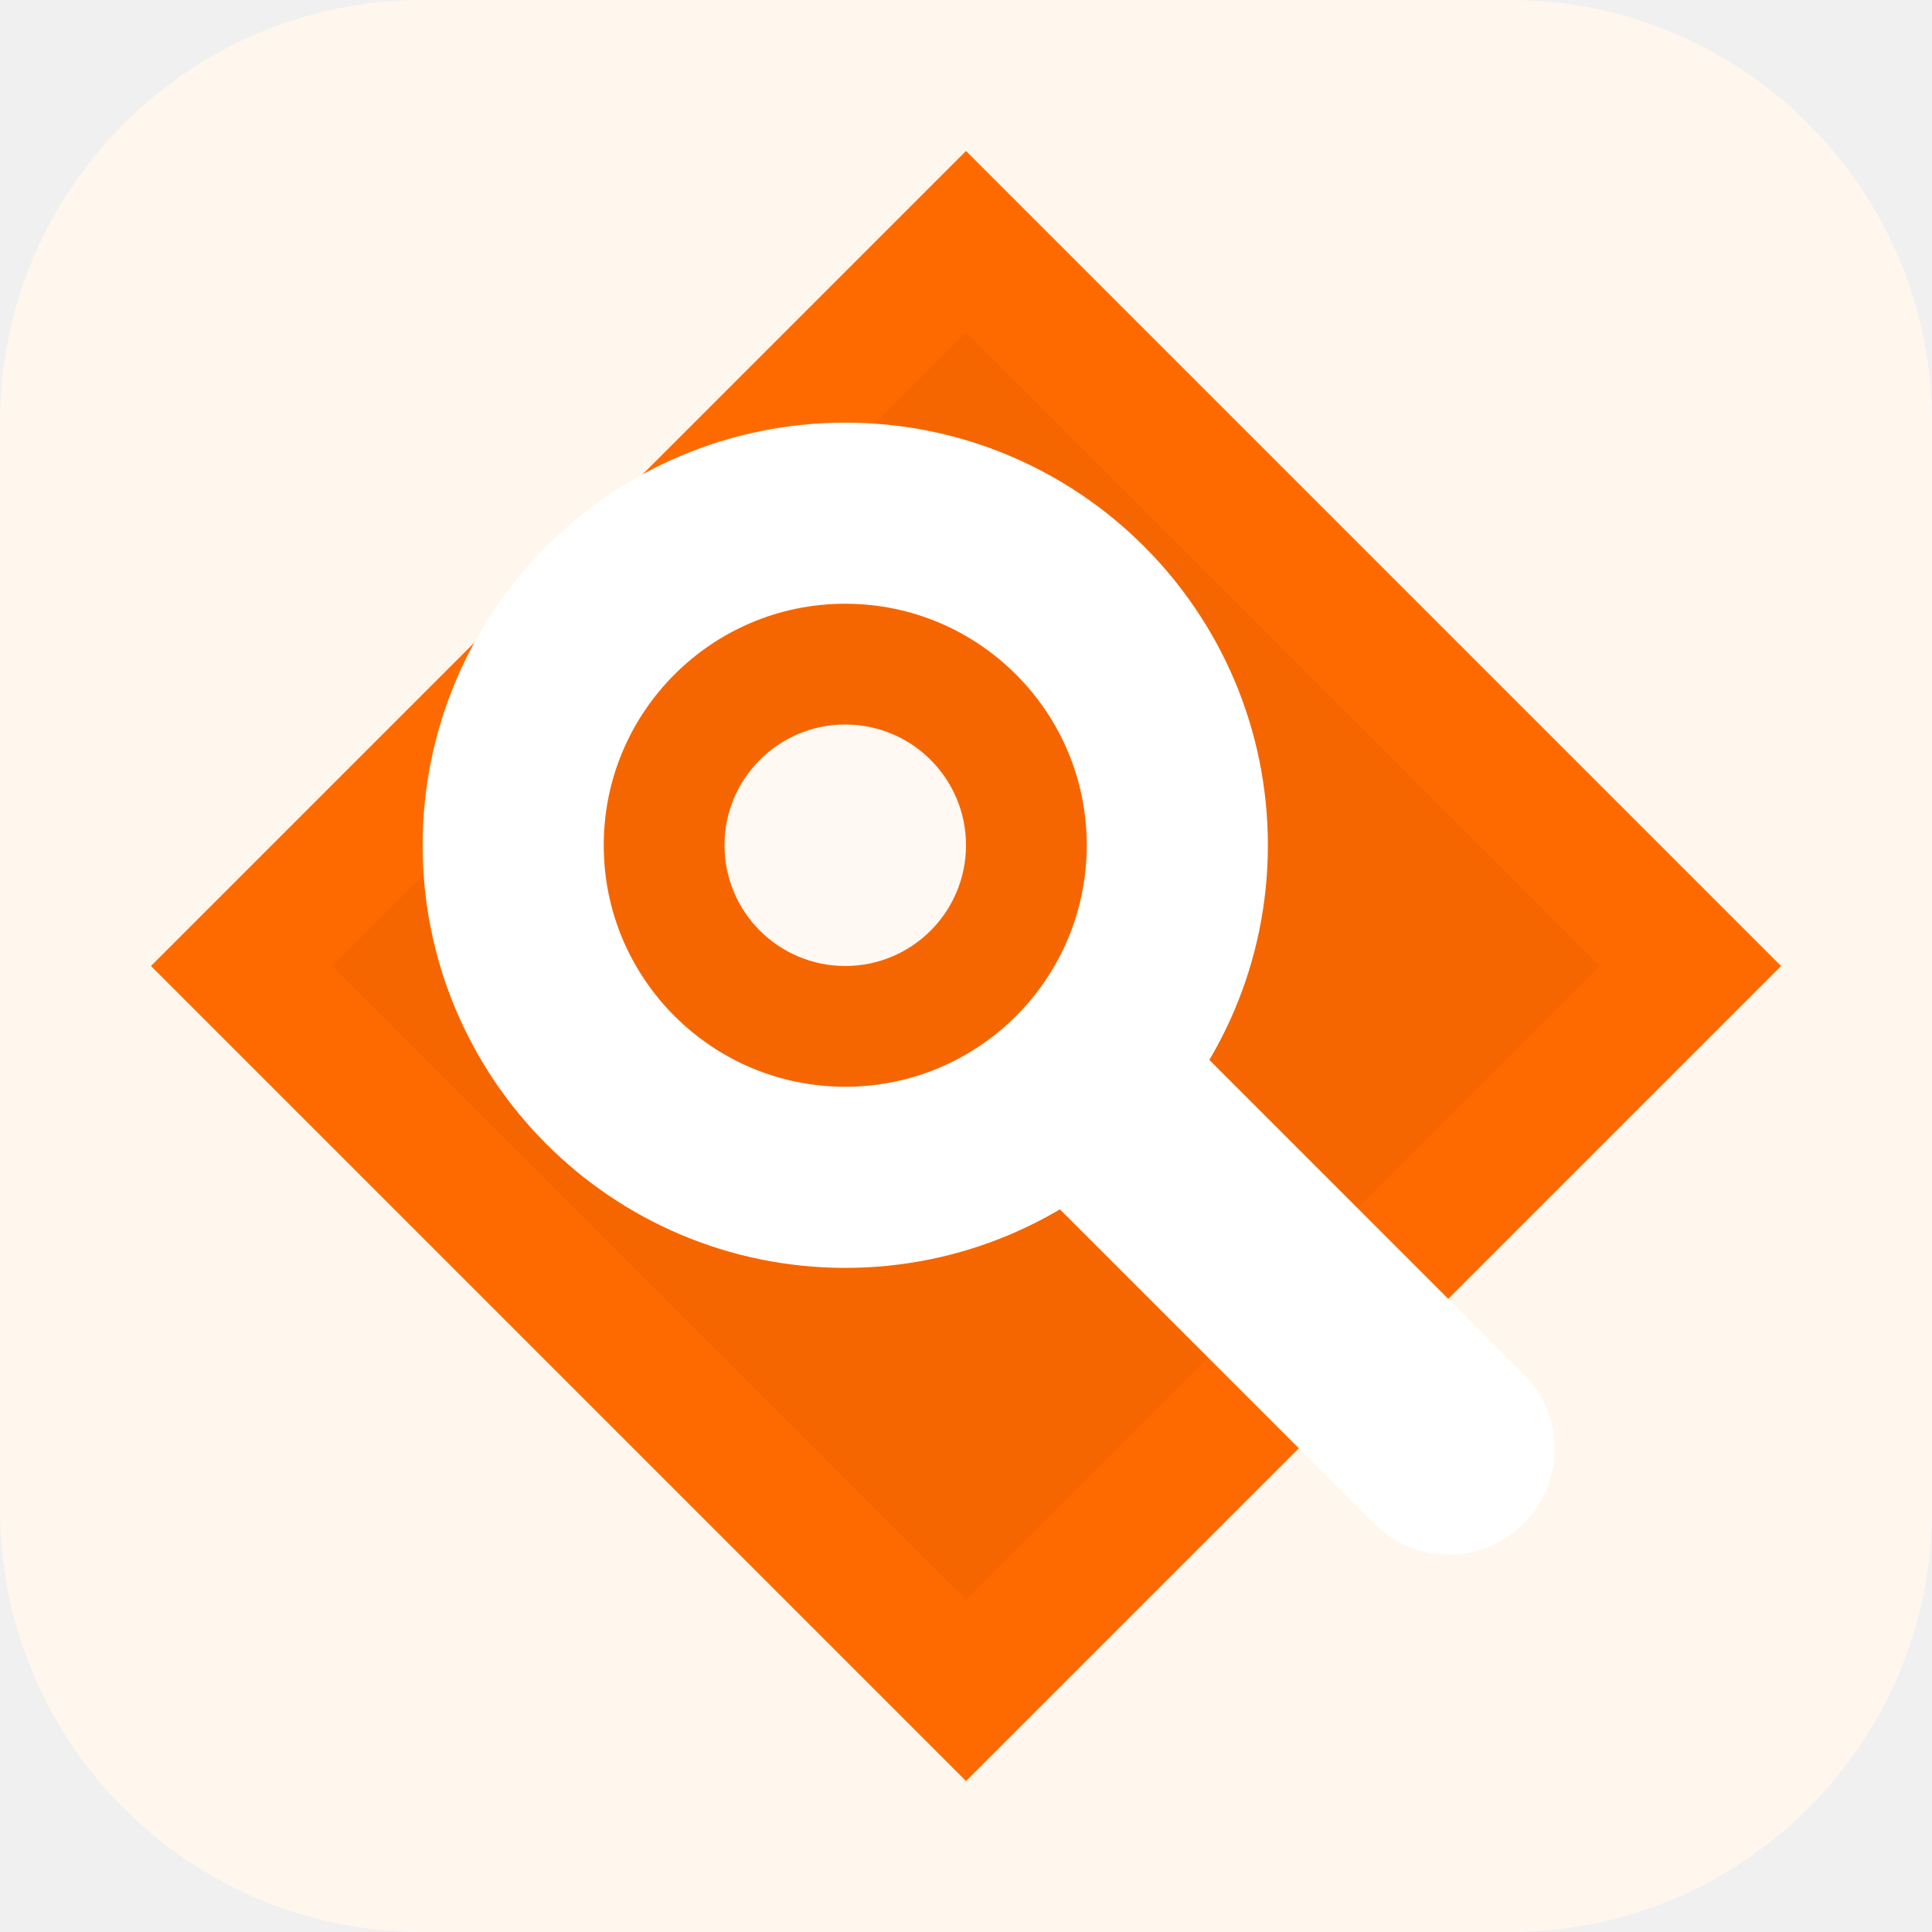
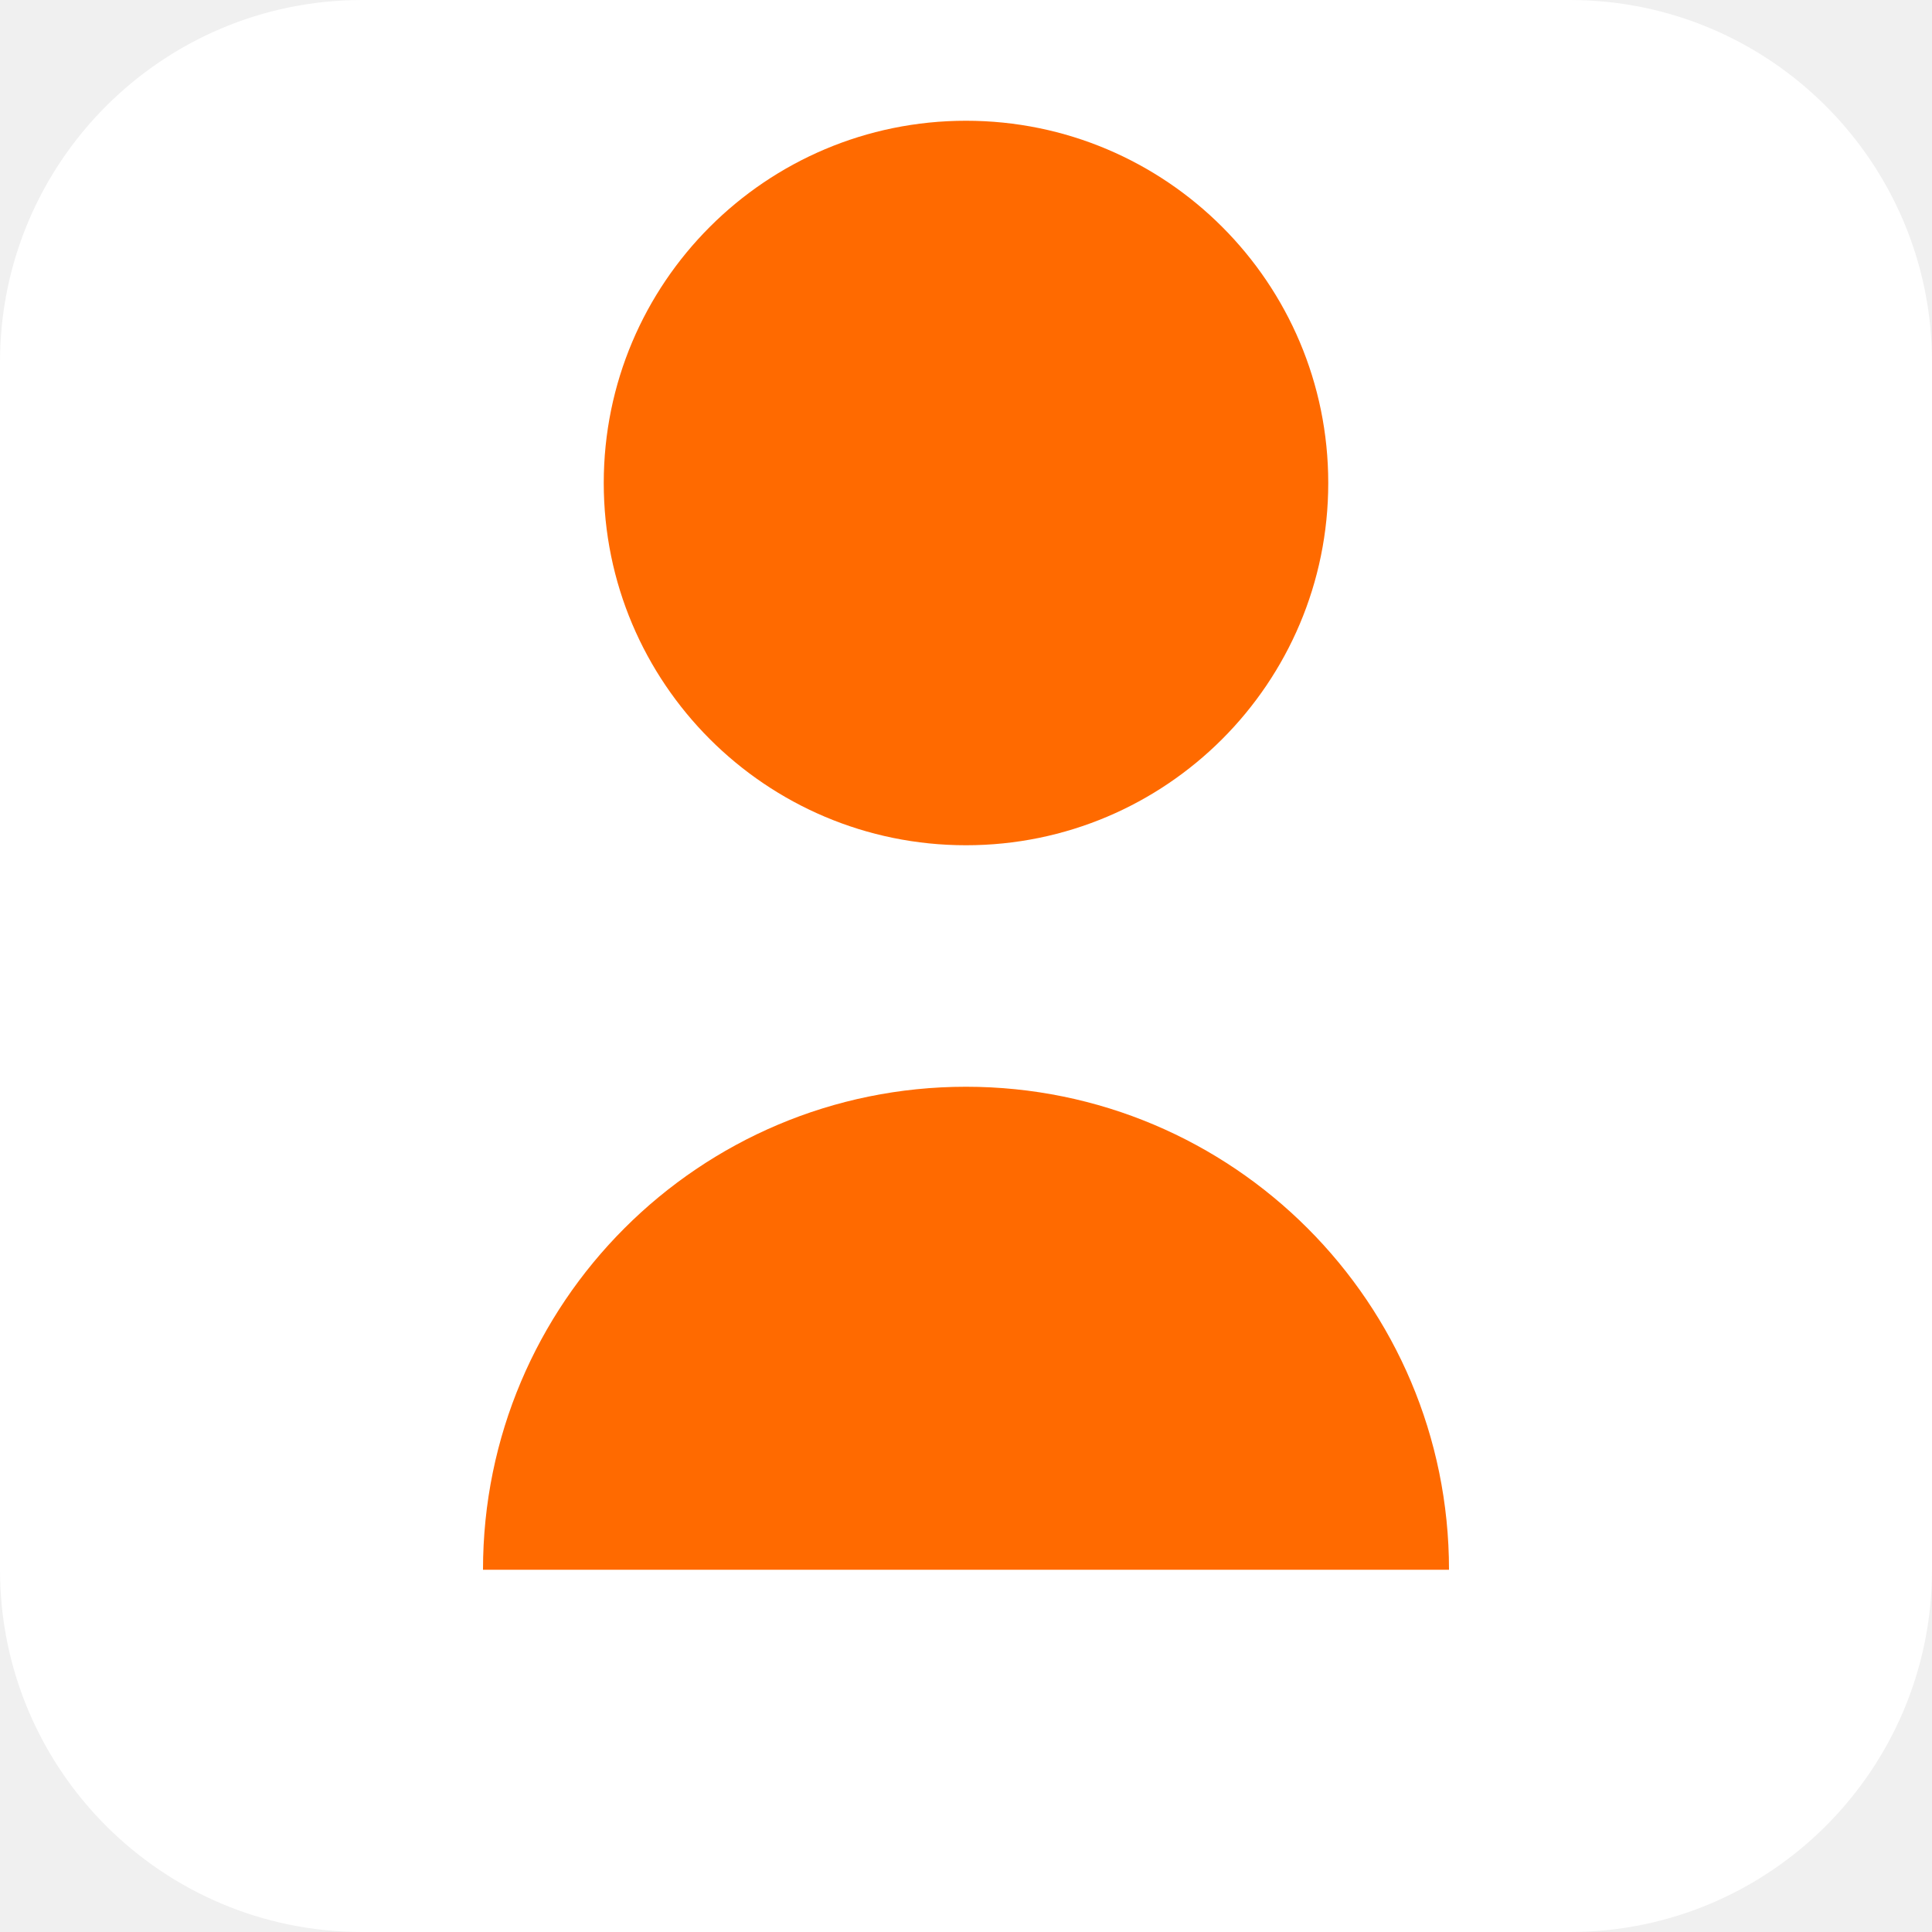
<svg xmlns="http://www.w3.org/2000/svg" viewBox="0 0 64 64" role="img" aria-label="Favor Lost and Found icon">
-   <rect width="64" height="64" rx="14" fill="#fff7ed" />
-   <path d="M32 5 59 32 32 59 5 32Z" fill="#ff6a00" />
-   <path d="M32 11 53 32 32 53 11 32Z" fill="#e65f00" opacity=".34" />
-   <circle cx="28" cy="28" r="11" fill="none" stroke="#ffffff" stroke-width="6" />
-   <path d="M37 37 48 48" stroke="#ffffff" stroke-width="7" stroke-linecap="round" />
-   <circle cx="28" cy="28" r="4" fill="#ffffff" opacity=".95" />
+   <rect width="64" height="64" rx="12" fill="#ffffff" />
+   <path d="M32 4a12 12 0 1 0 0 24 12 12 0 0 0 0-24ZM16 52a16 16 0 0 1 32 0H16Z" fill="#ff6a00" />
</svg>
